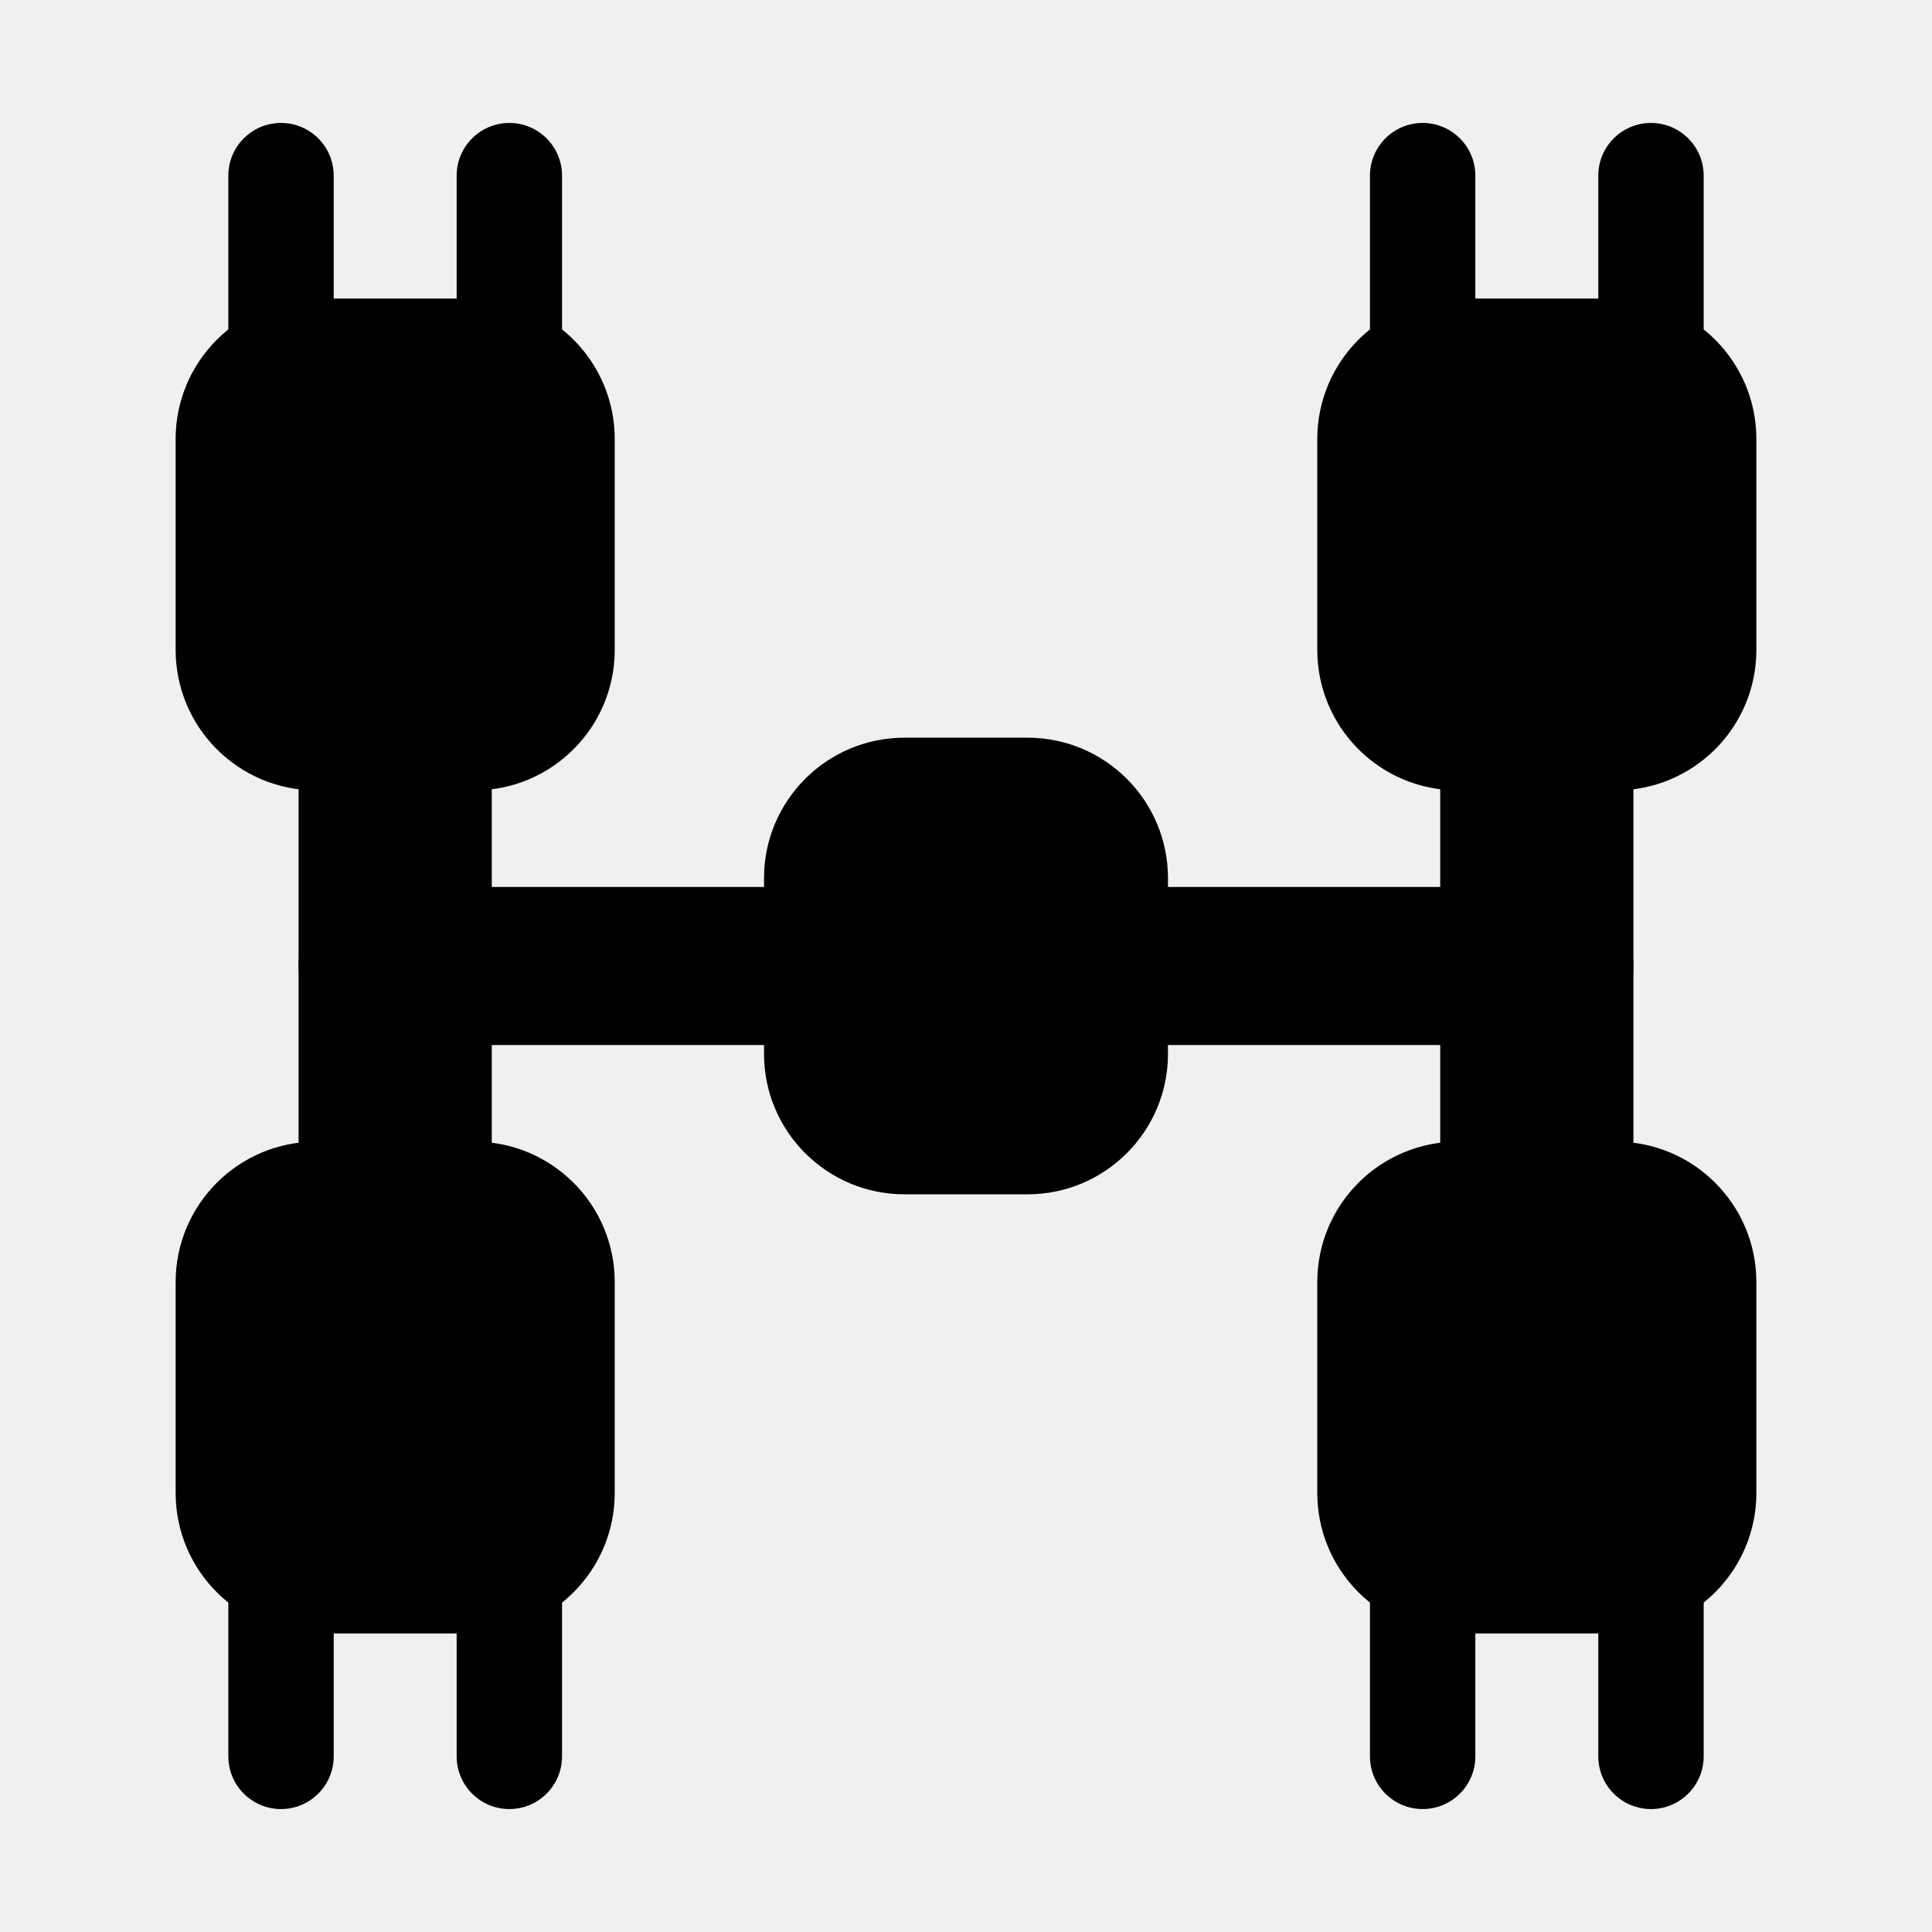
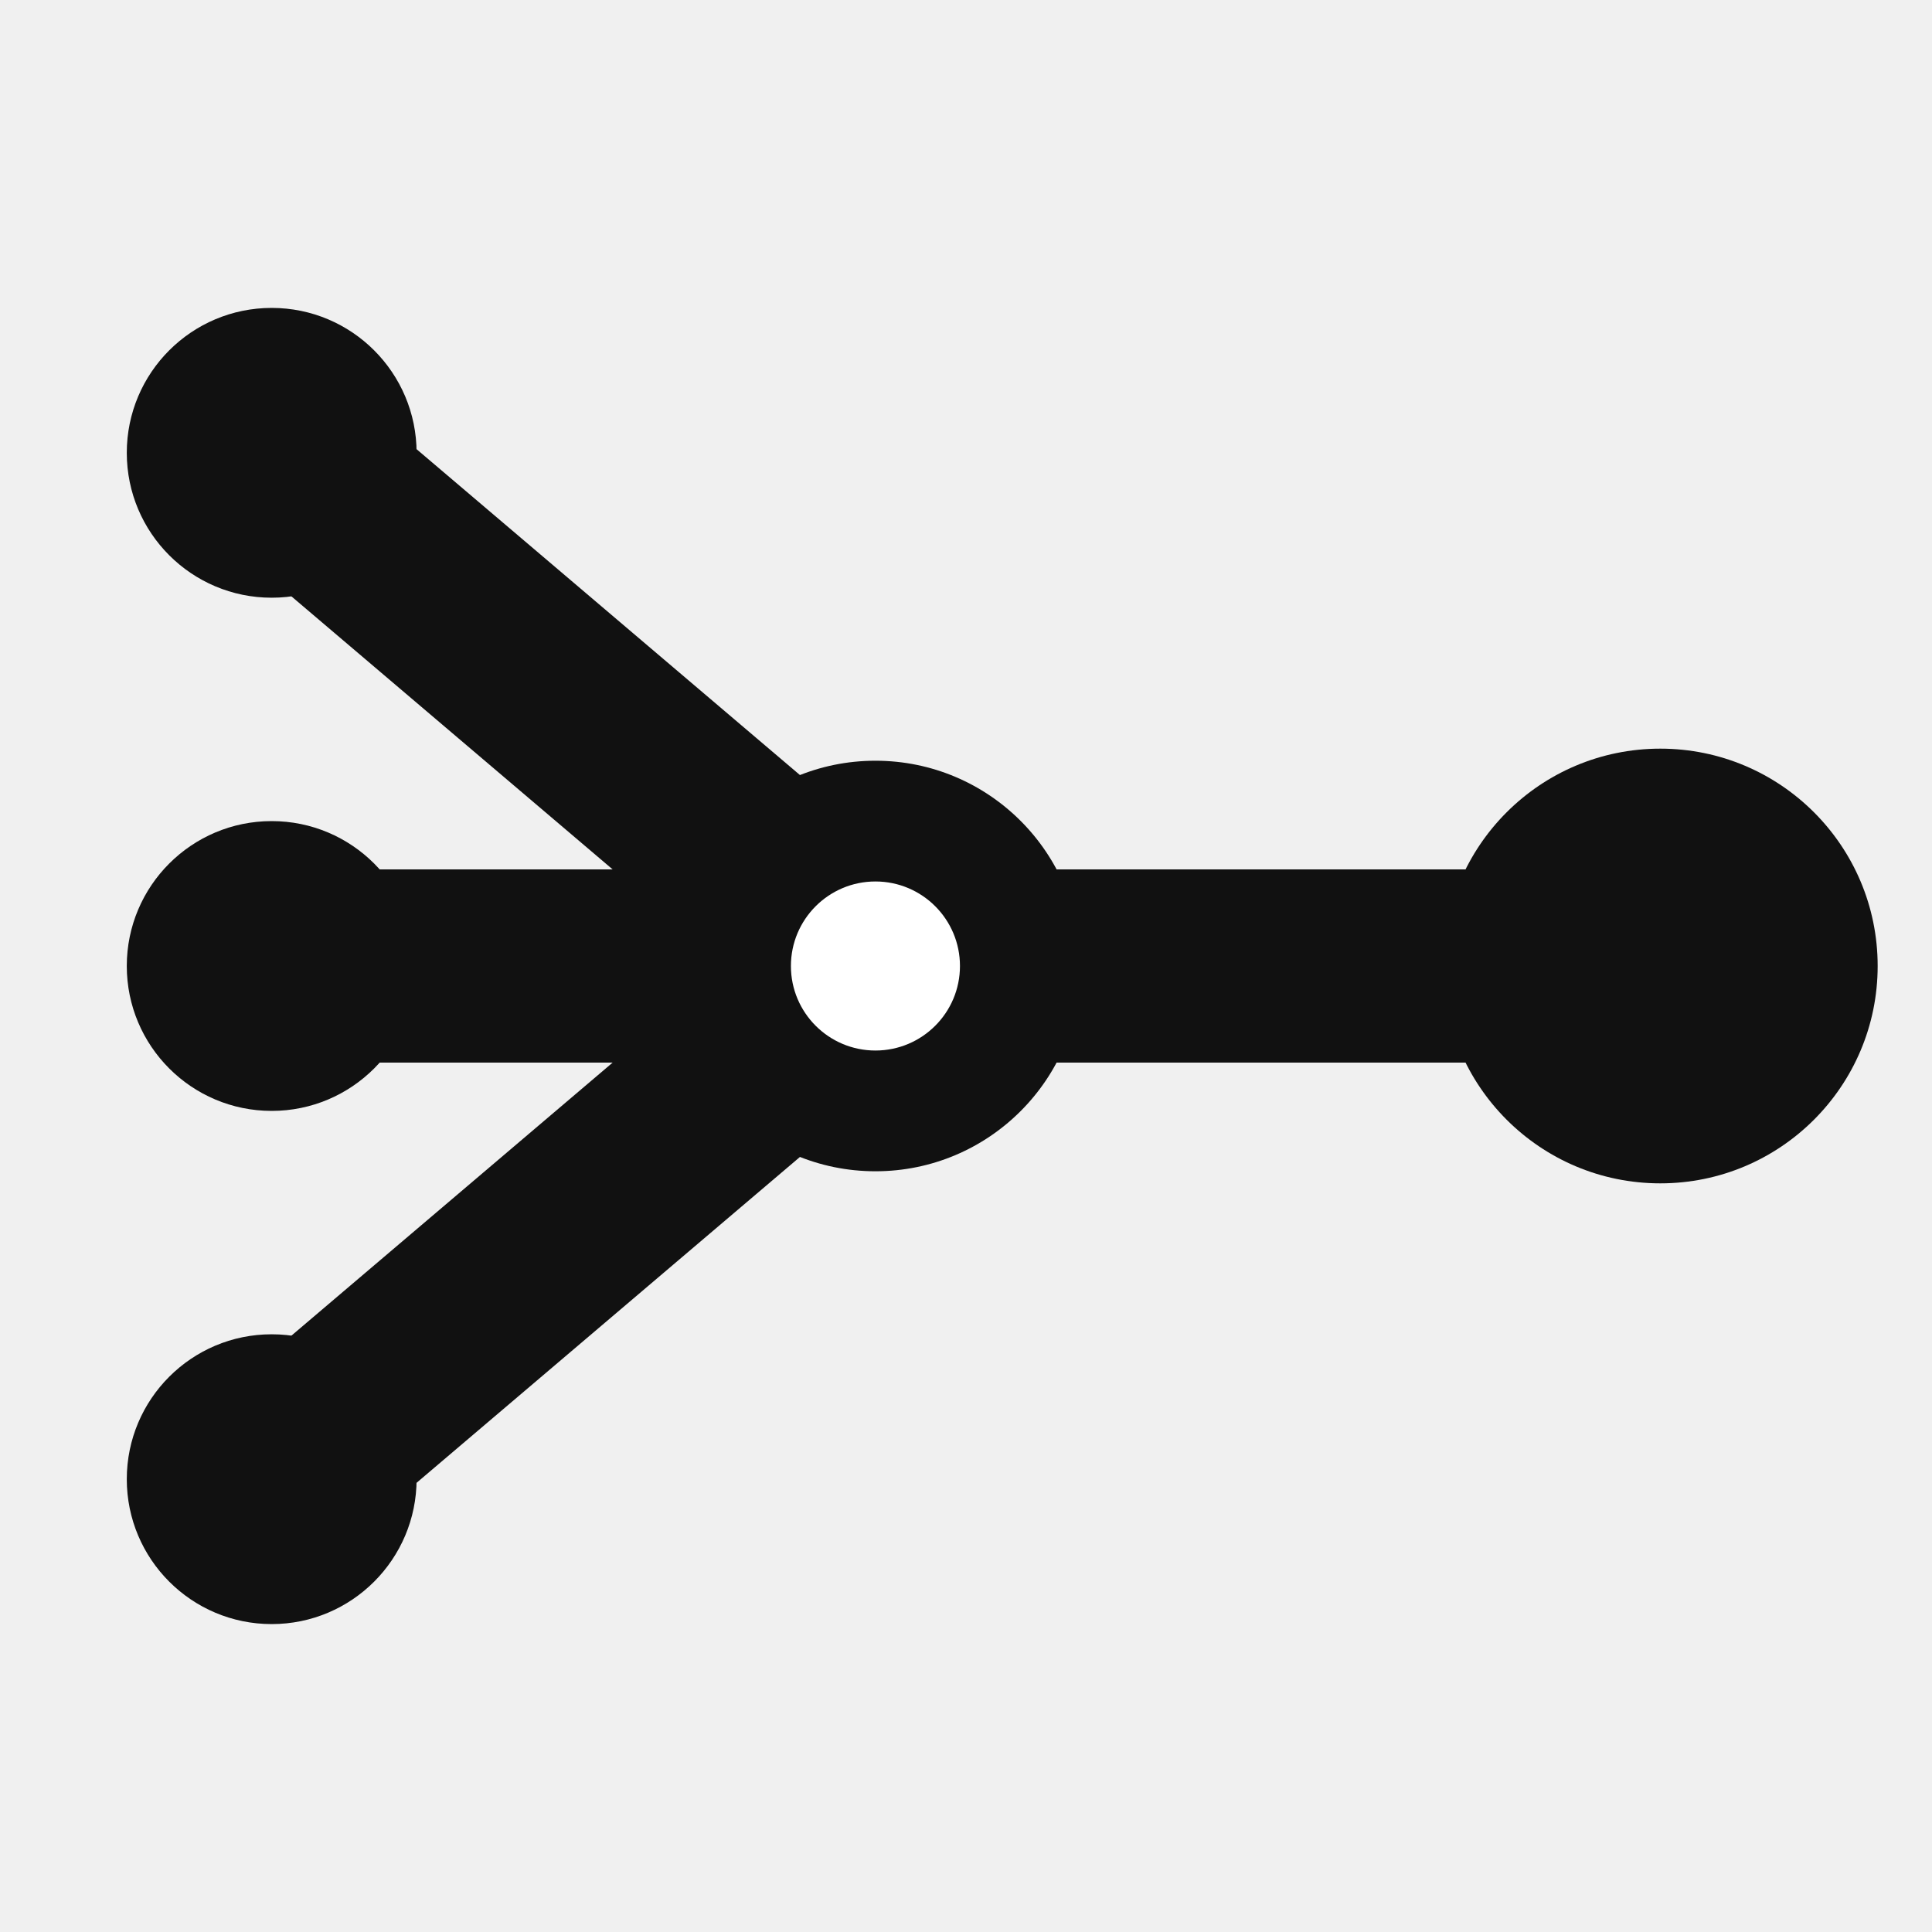
- <svg xmlns="http://www.w3.org/2000/svg" viewBox="0 0 22 22" width="22" height="22" role="img" aria-label="Hotplug">
-   <g fill="currentColor">
-     <rect x="2.6" y="1.4" width="1.2" height="3" rx="0.6" />
-     <rect x="5.2" y="1.4" width="1.2" height="3" rx="0.6" />
-     <rect x="15.6" y="1.4" width="1.2" height="3" rx="0.6" />
-     <rect x="18.2" y="1.4" width="1.2" height="3" rx="0.6" />
-     <rect x="3.4" y="6.6" width="2.2" height="8.8" rx="1.1" />
-     <rect x="16.4" y="6.6" width="2.2" height="8.8" rx="1.1" />
-     <rect x="2" y="3.4" width="5" height="5.6" rx="1.6" />
-     <rect x="15" y="3.4" width="5" height="5.6" rx="1.6" />
-     <rect x="2" y="13" width="5" height="5.6" rx="1.6" />
-     <rect x="15" y="13" width="5" height="5.6" rx="1.6" />
-     <rect x="3.4" y="10.1" width="15.2" height="1.8" rx="0.9" />
-     <rect x="8.7" y="8.4" width="4.6" height="5.2" rx="1.6" />
-     <rect x="2.6" y="17.6" width="1.2" height="3" rx="0.6" />
-     <rect x="5.2" y="17.6" width="1.2" height="3" rx="0.6" />
-     <rect x="15.6" y="17.6" width="1.2" height="3" rx="0.6" />
-     <rect x="18.2" y="17.6" width="1.2" height="3" rx="0.6" />
+ <svg xmlns="http://www.w3.org/2000/svg" viewBox="0 0 64 64">
+   <g transform="translate(0,0)">
+     <path d="M9 15 L29 32 L55 32 M9 32 H29 M9 49 L29 32" fill="none" stroke="#111111" stroke-width="6.4" stroke-linecap="round" stroke-linejoin="round" />
+     <circle cx="9" cy="15" r="4.8" fill="#111111" />
+     <circle cx="9" cy="32" r="4.8" fill="#111111" />
+     <circle cx="9" cy="49" r="4.8" fill="#111111" />
+     <circle cx="29" cy="32" r="6.8" fill="#111111" />
+     <circle cx="29" cy="32" r="2.8" fill="white" />
+     <circle cx="55" cy="32" r="7.2" fill="#111111" />
  </g>
</svg>
